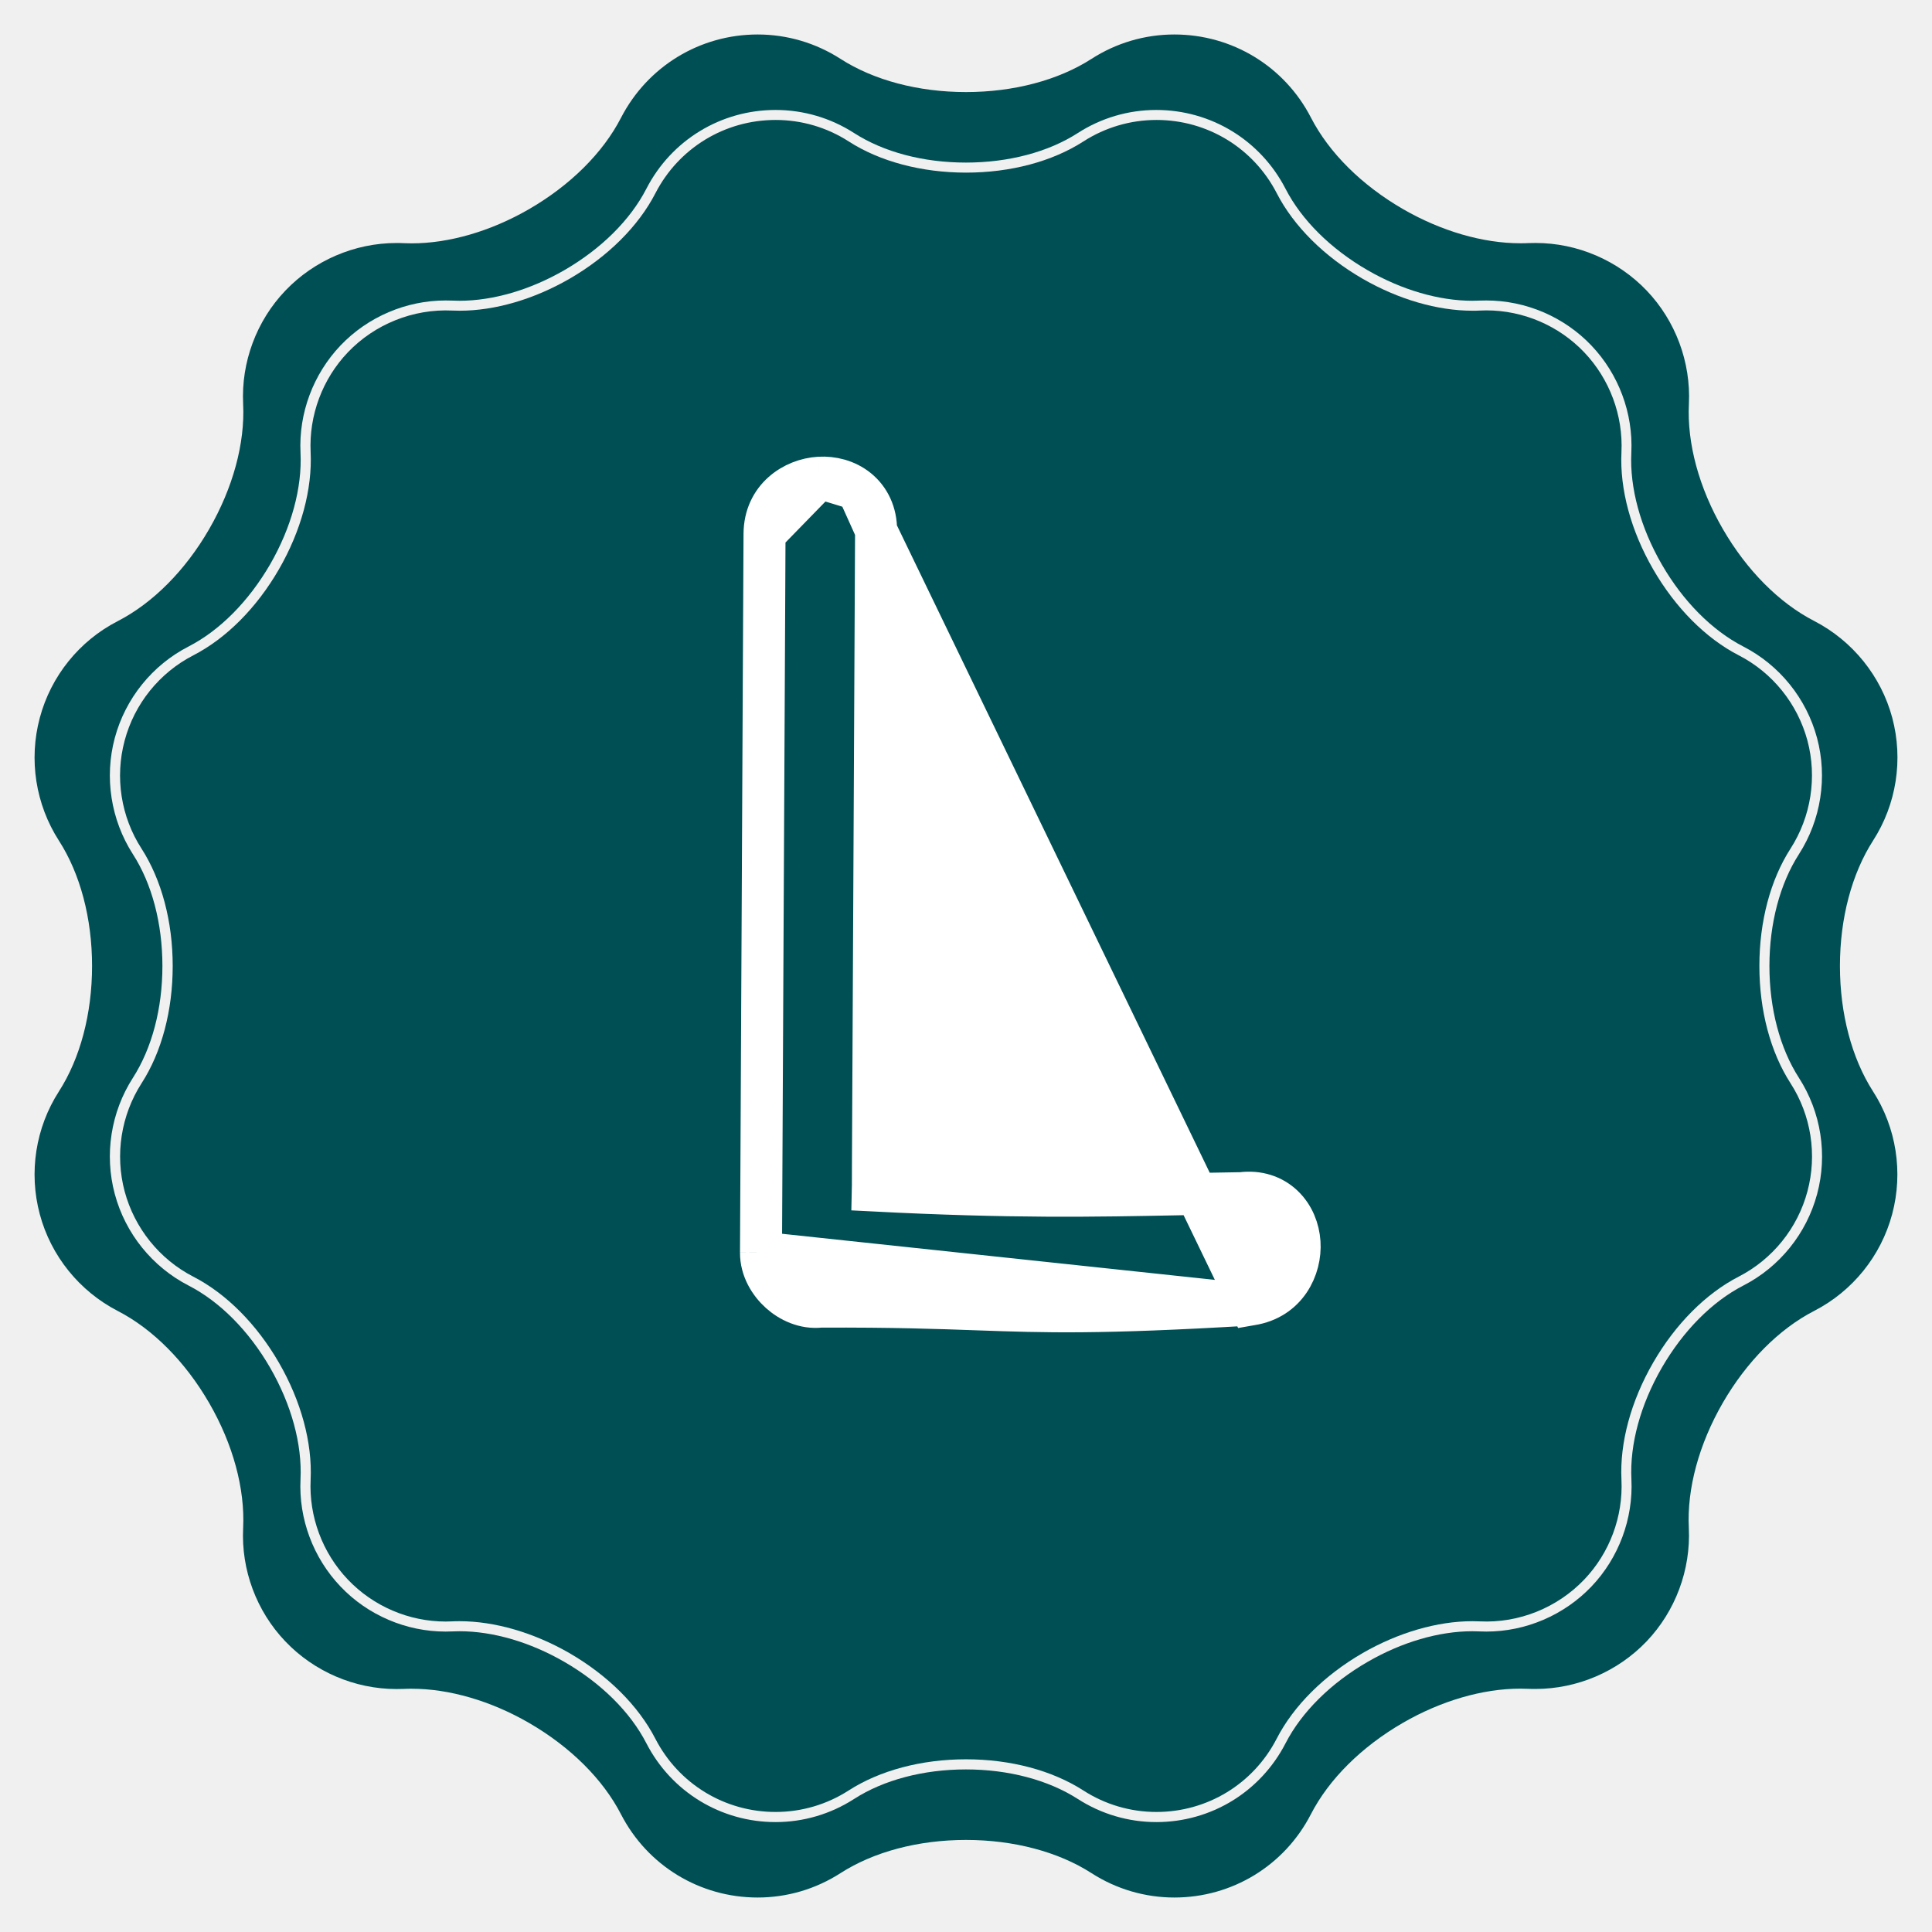
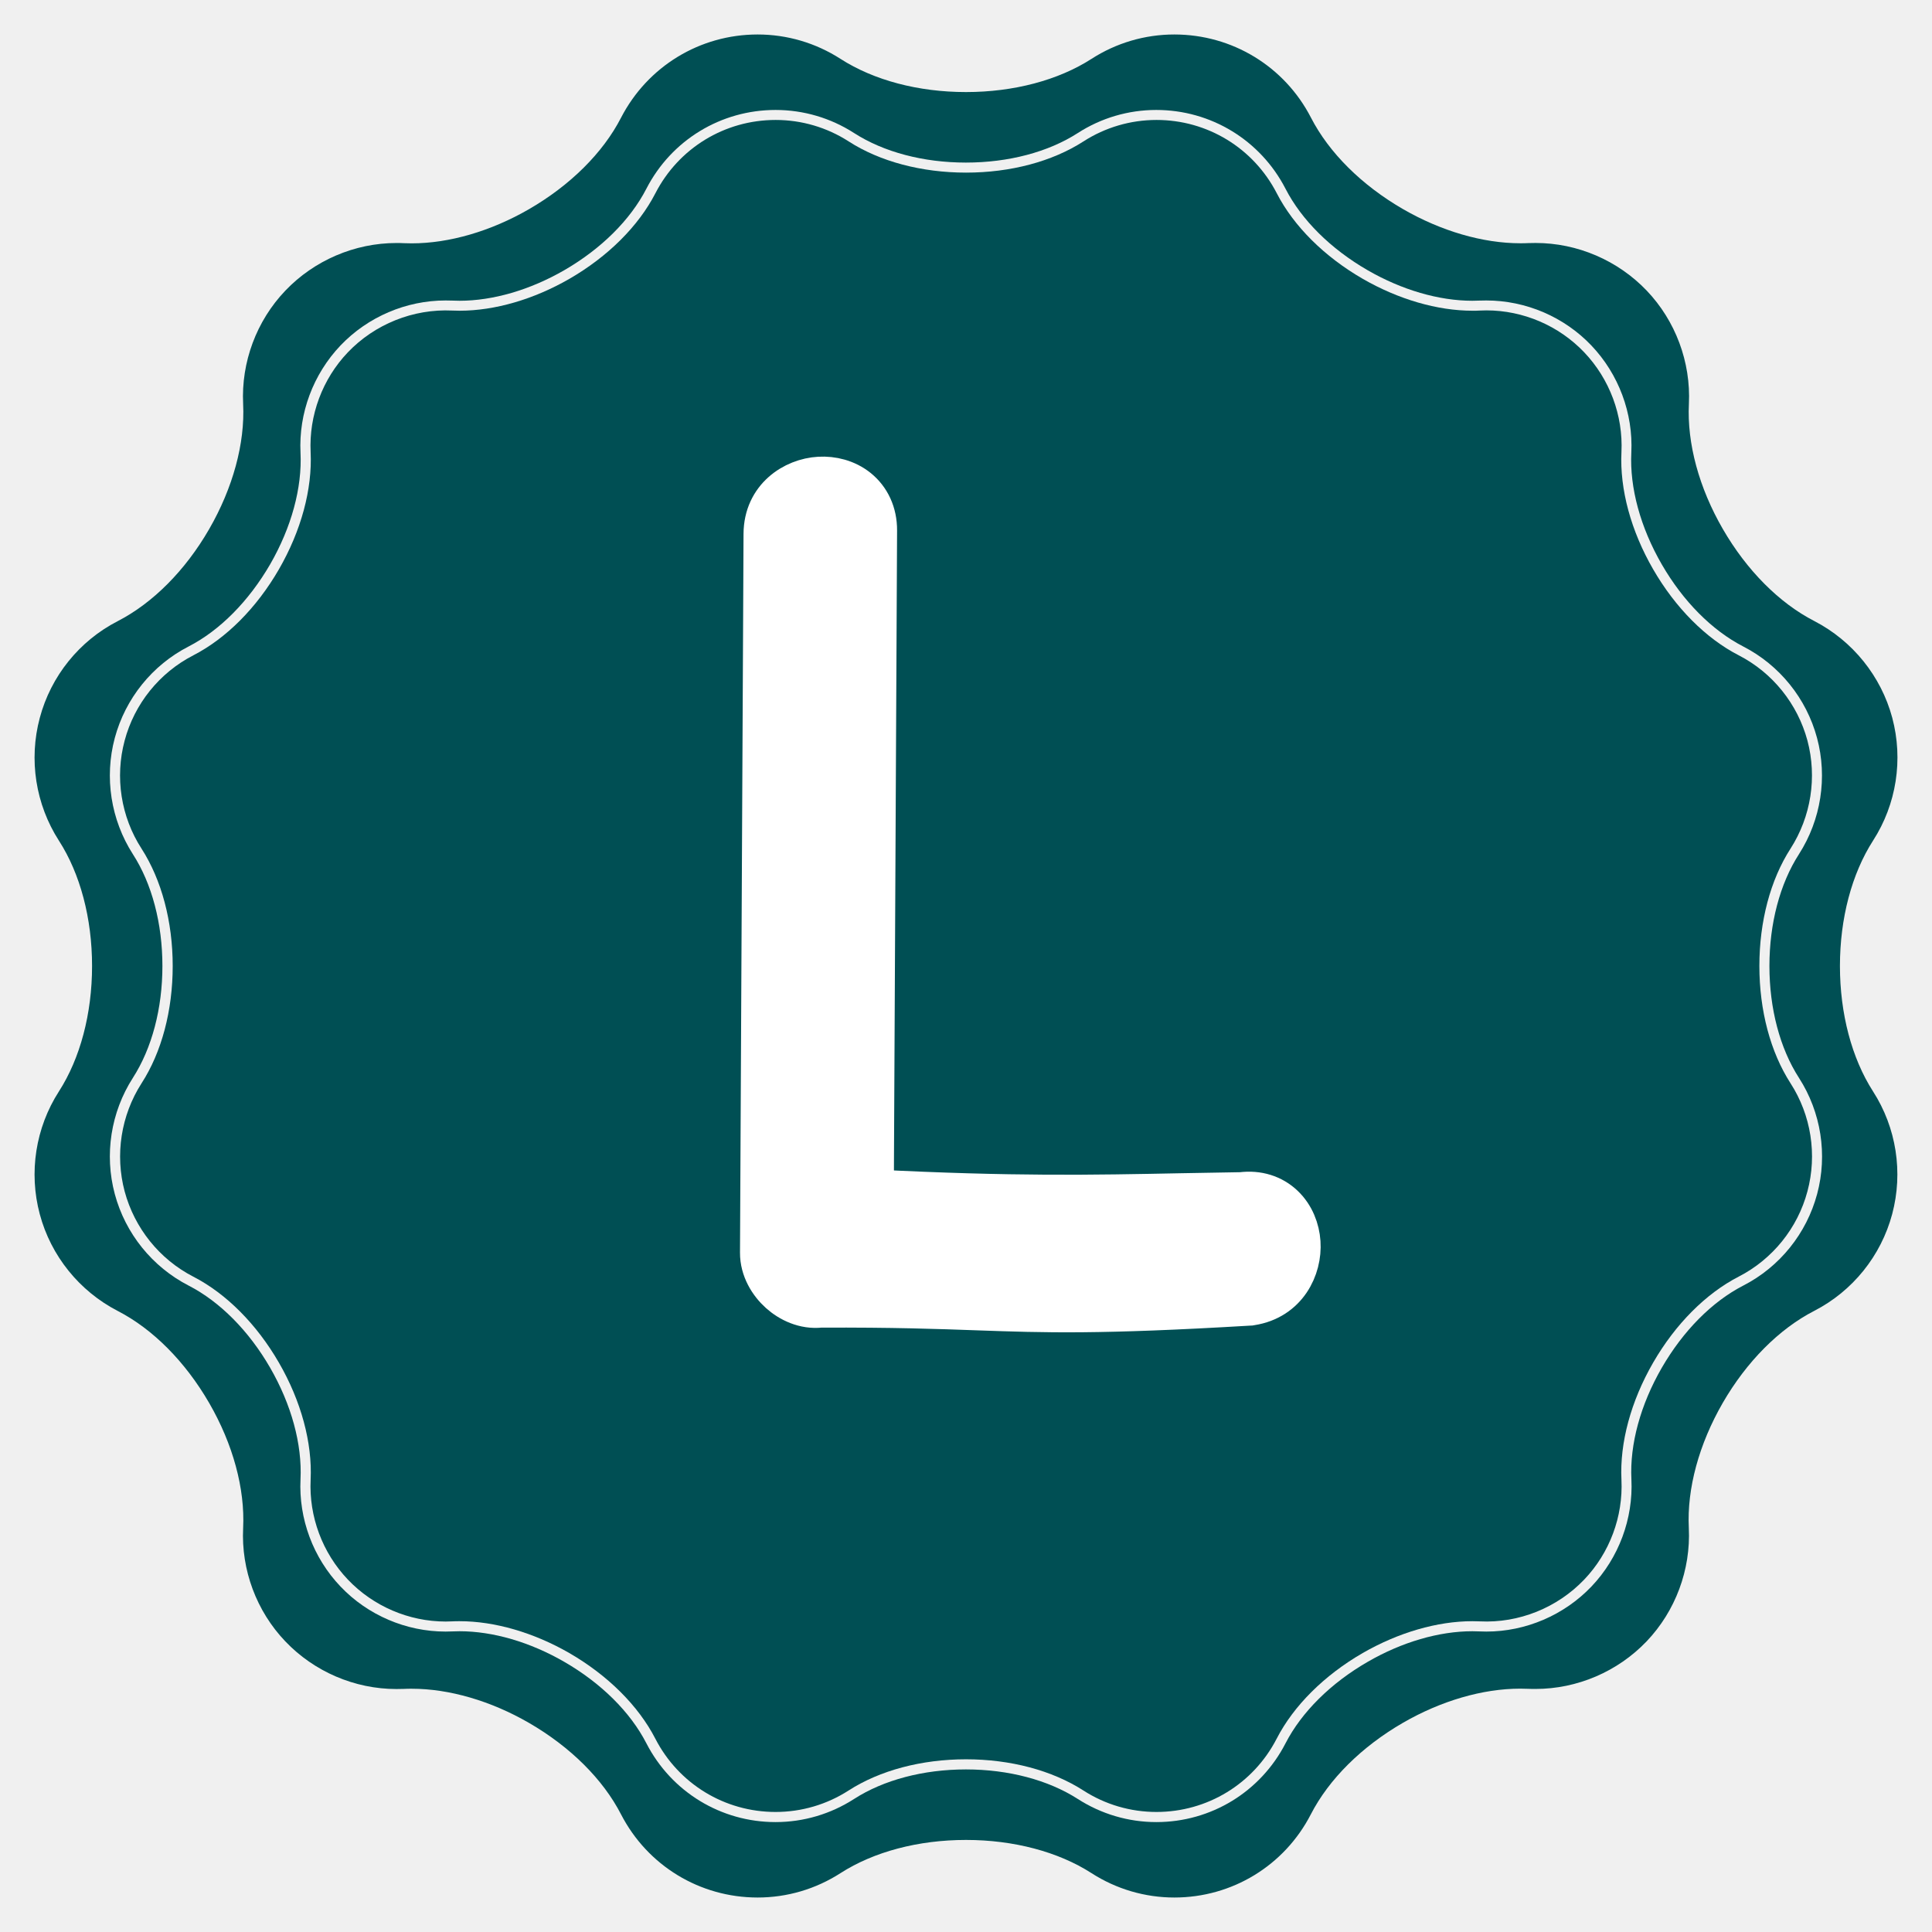
<svg xmlns="http://www.w3.org/2000/svg" width="46" height="46" viewBox="0 0 46 46" fill="none">
  <path d="M41.89 23C41.89 21.941 42.152 20.95 42.631 20.206C43.12 19.444 43.267 18.506 43.034 17.632C42.799 16.758 42.204 16.017 41.399 15.603C40.614 15.199 39.89 14.471 39.361 13.555C38.831 12.638 38.563 11.647 38.606 10.765C38.648 9.891 38.325 9.025 37.72 8.389C37.116 7.754 36.267 7.39 35.391 7.39C35.339 7.39 35.287 7.392 35.237 7.394C35.179 7.398 35.119 7.398 35.059 7.398C34.224 7.398 33.296 7.128 32.447 6.639C31.531 6.11 30.803 5.386 30.399 4.601C29.844 3.524 28.747 2.856 27.536 2.856C26.918 2.856 26.315 3.033 25.795 3.368C25.052 3.846 24.061 4.11 23.002 4.11C21.943 4.11 20.951 3.846 20.208 3.368C19.689 3.033 19.086 2.856 18.468 2.856C17.257 2.856 16.16 3.524 15.605 4.601C15.201 5.386 14.473 6.11 13.557 6.639C12.708 7.128 11.782 7.398 10.944 7.398C10.884 7.398 10.825 7.396 10.767 7.394C9.839 7.35 8.923 7.717 8.282 8.389C7.677 9.023 7.354 9.889 7.396 10.765C7.438 11.647 7.171 12.636 6.641 13.555C6.112 14.471 5.388 15.199 4.603 15.603C3.798 16.017 3.201 16.756 2.968 17.632C2.733 18.506 2.879 19.446 3.37 20.206C3.848 20.95 4.112 21.941 4.112 23C4.112 24.059 3.85 25.05 3.37 25.793C2.881 26.556 2.735 27.493 2.968 28.367C3.203 29.241 3.798 29.983 4.603 30.397C5.388 30.801 6.112 31.529 6.641 32.445C7.171 33.361 7.438 34.353 7.396 35.233C7.354 36.109 7.677 36.973 8.282 37.608C8.886 38.244 9.735 38.608 10.611 38.608C10.663 38.608 10.715 38.606 10.765 38.604C10.823 38.6 10.883 38.6 10.942 38.6C11.778 38.6 12.706 38.87 13.555 39.358C14.471 39.888 15.199 40.612 15.603 41.397C16.158 42.474 17.255 43.142 18.466 43.142C19.084 43.142 19.687 42.965 20.206 42.63C20.95 42.152 21.941 41.888 23 41.888C24.059 41.888 25.05 42.152 25.794 42.63C26.313 42.965 26.916 43.142 27.534 43.142C28.745 43.142 29.842 42.474 30.397 41.397C30.801 40.612 31.529 39.888 32.445 39.358C33.294 38.87 34.22 38.6 35.058 38.6C35.117 38.6 35.177 38.602 35.235 38.604C36.163 38.65 37.079 38.28 37.72 37.608C38.325 36.975 38.648 36.109 38.606 35.233C38.563 34.351 38.831 33.361 39.361 32.443C39.89 31.527 40.614 30.799 41.399 30.395C42.204 29.981 42.801 29.241 43.034 28.366C43.269 27.491 43.122 26.552 42.631 25.791C42.154 25.05 41.89 24.059 41.89 23L41.89 23Z" fill="#004F54" />
  <path d="M43.808 23C43.808 21.866 44.089 20.805 44.597 20.014C45.154 19.149 45.319 18.085 45.054 17.091C44.788 16.098 44.11 15.259 43.198 14.787C42.36 14.356 41.588 13.578 41.02 12.596C40.452 11.614 40.165 10.555 40.212 9.616C40.26 8.622 39.894 7.639 39.207 6.919C38.519 6.199 37.557 5.785 36.561 5.785C36.504 5.785 36.444 5.786 36.386 5.788C36.325 5.792 36.261 5.792 36.197 5.792C35.306 5.792 34.313 5.503 33.404 4.978C32.422 4.41 31.644 3.638 31.213 2.8C30.584 1.58 29.338 0.821 27.961 0.821C27.259 0.821 26.577 1.022 25.986 1.403C25.195 1.911 24.134 2.192 23 2.192C21.866 2.192 20.805 1.911 20.014 1.403C19.423 1.022 18.74 0.821 18.039 0.821C16.664 0.821 15.419 1.58 14.787 2.802C14.356 3.64 13.578 4.412 12.596 4.98C11.687 5.505 10.696 5.794 9.803 5.794C9.739 5.794 9.676 5.792 9.614 5.79C9.556 5.786 9.497 5.786 9.439 5.786C8.445 5.786 7.481 6.2 6.794 6.92C6.106 7.64 5.74 8.624 5.789 9.618C5.835 10.557 5.546 11.616 4.98 12.598C4.414 13.58 3.64 14.358 2.803 14.789C1.888 15.259 1.212 16.098 0.947 17.093C0.681 18.087 0.847 19.151 1.403 20.016C1.911 20.805 2.192 21.866 2.192 23C2.192 24.134 1.911 25.195 1.403 25.986C0.847 26.85 0.681 27.915 0.947 28.909C1.212 29.902 1.89 30.741 2.803 31.213C3.64 31.644 4.412 32.422 4.98 33.404C5.548 34.386 5.835 35.445 5.789 36.384C5.74 37.377 6.106 38.361 6.794 39.081C7.481 39.801 8.443 40.215 9.439 40.215C9.497 40.215 9.556 40.213 9.614 40.212C9.676 40.208 9.739 40.208 9.803 40.208C10.694 40.208 11.687 40.496 12.596 41.022C13.578 41.59 14.356 42.362 14.787 43.2C15.417 44.42 16.662 45.179 18.039 45.179C18.741 45.179 19.423 44.978 20.014 44.597C20.805 44.089 21.866 43.808 23 43.808C24.134 43.808 25.195 44.089 25.986 44.597C26.577 44.978 27.261 45.179 27.961 45.179C29.336 45.179 30.582 44.42 31.211 43.197C31.642 42.36 32.42 41.588 33.402 41.02C34.311 40.495 35.302 40.206 36.196 40.206C36.259 40.206 36.323 40.208 36.384 40.21C36.442 40.213 36.502 40.213 36.559 40.213C37.553 40.213 38.517 39.8 39.205 39.08C39.892 38.359 40.258 37.376 40.21 36.382C40.163 35.443 40.452 34.384 41.018 33.402C41.586 32.42 42.358 31.642 43.196 31.211C44.11 30.741 44.786 29.902 45.052 28.907C45.317 27.913 45.152 26.849 44.595 25.984C44.089 25.195 43.808 24.134 43.808 23ZM43.265 28.429C43.013 29.369 42.374 30.164 41.507 30.609C40.762 30.992 40.075 31.687 39.567 32.565C39.06 33.443 38.802 34.386 38.843 35.221C38.889 36.161 38.541 37.093 37.892 37.774C37.241 38.456 36.328 38.847 35.389 38.847C35.333 38.847 35.277 38.845 35.221 38.843C35.167 38.841 35.112 38.839 35.056 38.839C34.261 38.839 33.377 39.097 32.565 39.567C31.687 40.073 30.992 40.762 30.608 41.507C30.012 42.664 28.834 43.383 27.532 43.383C26.868 43.383 26.221 43.192 25.661 42.832C24.956 42.38 24.011 42.129 22.998 42.129C21.985 42.129 21.038 42.38 20.336 42.832C19.777 43.192 19.13 43.383 18.466 43.383C17.165 43.383 15.986 42.664 15.39 41.507C15.007 40.762 14.312 40.073 13.434 39.567C12.621 39.097 11.736 38.839 10.942 38.839C10.886 38.839 10.831 38.841 10.777 38.843C10.723 38.845 10.665 38.847 10.609 38.847C9.668 38.847 8.755 38.456 8.107 37.774C7.458 37.093 7.109 36.163 7.155 35.221C7.196 34.386 6.938 33.443 6.432 32.565C5.925 31.687 5.236 30.992 4.491 30.609C3.626 30.164 2.985 29.369 2.733 28.429C2.481 27.49 2.639 26.481 3.164 25.663C3.617 24.958 3.867 24.013 3.867 23C3.867 21.988 3.617 21.04 3.164 20.338C2.639 19.519 2.481 18.511 2.733 17.571C2.985 16.632 3.625 15.836 4.491 15.392C5.236 15.009 5.923 14.313 6.432 13.436C6.938 12.558 7.196 11.614 7.155 10.779C7.109 9.839 7.458 8.908 8.107 8.226C8.757 7.544 9.67 7.154 10.609 7.154C10.665 7.154 10.721 7.156 10.777 7.157C10.831 7.159 10.886 7.161 10.942 7.161C11.738 7.161 12.621 6.903 13.434 6.434C14.312 5.927 15.007 5.238 15.39 4.493C15.986 3.336 17.165 2.618 18.466 2.618C19.13 2.618 19.777 2.808 20.336 3.168C21.04 3.621 21.985 3.871 22.998 3.871C24.011 3.871 24.958 3.621 25.661 3.168C26.219 2.808 26.866 2.618 27.53 2.618C28.831 2.618 30.01 3.336 30.607 4.493C30.99 5.238 31.685 5.927 32.563 6.434C33.375 6.903 34.261 7.161 35.054 7.161C35.11 7.161 35.166 7.159 35.219 7.157C35.273 7.156 35.331 7.154 35.387 7.154C36.328 7.154 37.241 7.544 37.89 8.226C38.539 8.908 38.887 9.837 38.841 10.779C38.8 11.614 39.058 12.558 39.565 13.436C40.071 14.313 40.76 15.008 41.505 15.392C42.37 15.836 43.011 16.631 43.263 17.571C43.515 18.511 43.357 19.519 42.832 20.338C42.379 21.042 42.129 21.988 42.129 23C42.129 24.013 42.379 24.96 42.832 25.663C43.359 26.481 43.517 27.49 43.265 28.429H43.265Z" fill="#004F54" />
-   <path d="M29.765 31.062L29.788 31.058C30.631 30.928 30.982 30.185 30.941 29.581C30.92 29.274 30.8 28.951 30.55 28.713C30.296 28.471 29.947 28.359 29.558 28.409C29.063 28.416 28.595 28.425 28.137 28.434C26.013 28.476 24.107 28.514 20.782 28.344C20.783 28.304 20.783 28.263 20.783 28.223C20.784 28.012 20.785 27.801 20.785 27.613C20.796 25.397 20.807 23.181 20.818 20.965C20.832 18.187 20.846 15.409 20.859 12.631L29.765 31.062ZM29.765 31.062L29.742 31.063M29.765 31.062L29.742 31.063M29.742 31.063C26.152 31.276 24.893 31.232 23.28 31.175C22.335 31.141 21.268 31.103 19.539 31.11C19.154 31.154 18.805 30.982 18.57 30.771C18.327 30.553 18.117 30.214 18.119 29.826L18.119 29.825M29.742 31.063L18.119 29.825M18.119 29.825C18.132 27.049 18.146 24.272 18.16 21.495C18.171 19.277 18.182 17.059 18.193 14.842C18.194 14.488 18.196 14.135 18.198 13.782L18.198 13.777C18.2 13.423 18.201 13.068 18.203 12.714L18.203 12.713M18.119 29.825L18.203 12.713M18.203 12.713C18.207 11.854 18.9 11.408 19.508 11.374M18.203 12.713L19.508 11.374M19.508 11.374C19.815 11.357 20.15 11.436 20.418 11.652M19.508 11.374L20.418 11.652M20.418 11.652C20.698 11.879 20.861 12.221 20.859 12.63L20.418 11.652Z" fill="white" stroke="white" />
+   <path d="M29.788 31.058L29.765 31.062L29.742 31.063C26.152 31.276 24.893 31.232 23.28 31.175C22.335 31.141 21.268 31.103 19.539 31.11C19.154 31.154 18.805 30.982 18.57 30.771C18.327 30.553 18.117 30.214 18.119 29.826L18.119 29.825C18.132 27.047 18.146 24.268 18.16 21.49C18.171 19.274 18.182 17.058 18.193 14.842C18.194 14.487 18.196 14.132 18.198 13.777C18.2 13.423 18.201 13.068 18.203 12.714L18.203 12.713C18.207 11.854 18.9 11.408 19.508 11.374C19.815 11.357 20.15 11.436 20.418 11.652C20.698 11.879 20.861 12.221 20.859 12.63C20.846 15.406 20.832 18.183 20.818 20.959C20.807 23.177 20.796 25.396 20.785 27.613C20.785 27.8 20.784 28.012 20.783 28.223C20.783 28.263 20.783 28.304 20.782 28.344C24.107 28.514 26.013 28.476 28.137 28.434C28.595 28.425 29.063 28.416 29.558 28.409C29.947 28.359 30.296 28.471 30.55 28.713C30.8 28.951 30.92 29.274 30.941 29.581C30.982 30.185 30.631 30.928 29.788 31.058Z" fill="white" stroke="white" />
</svg>
